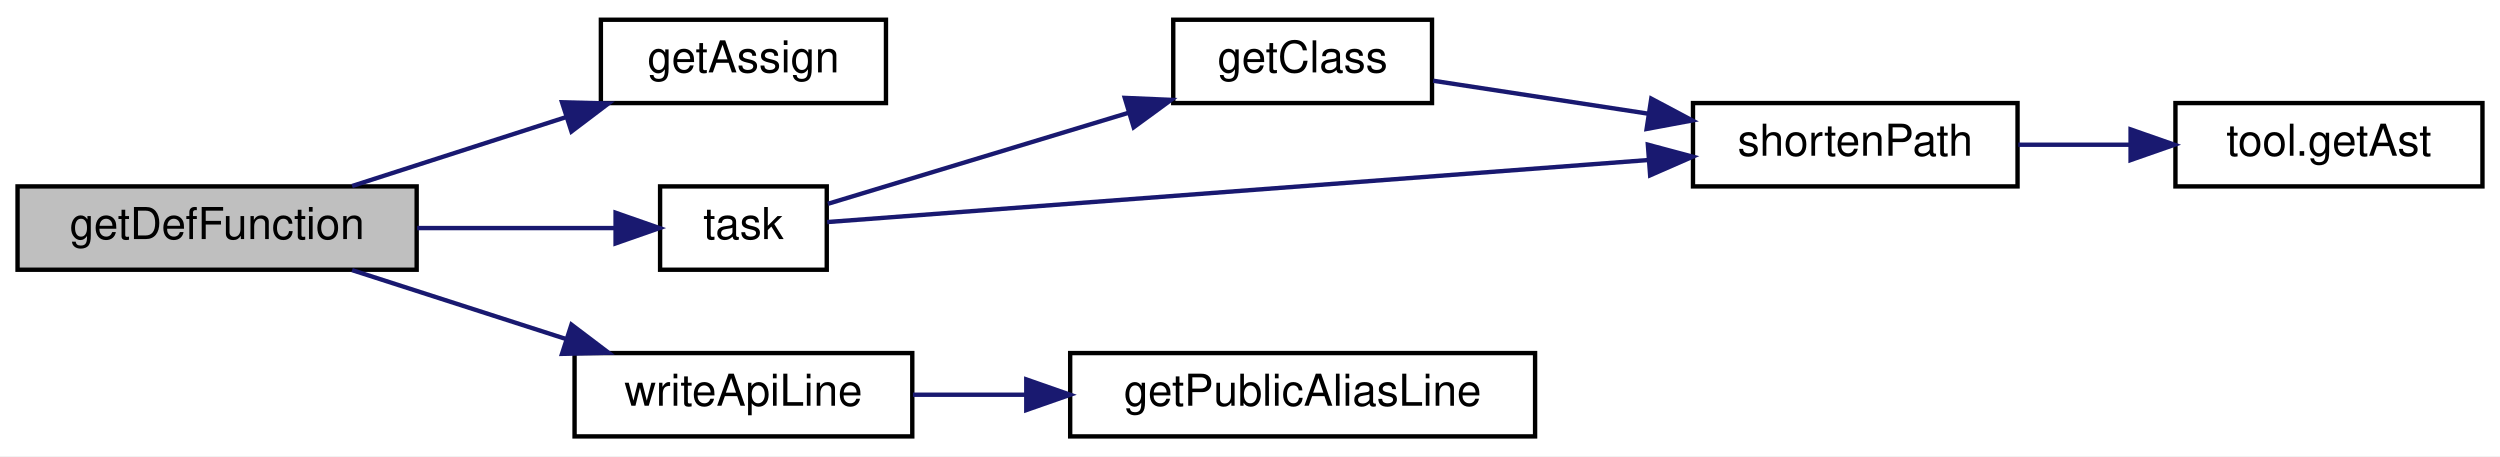
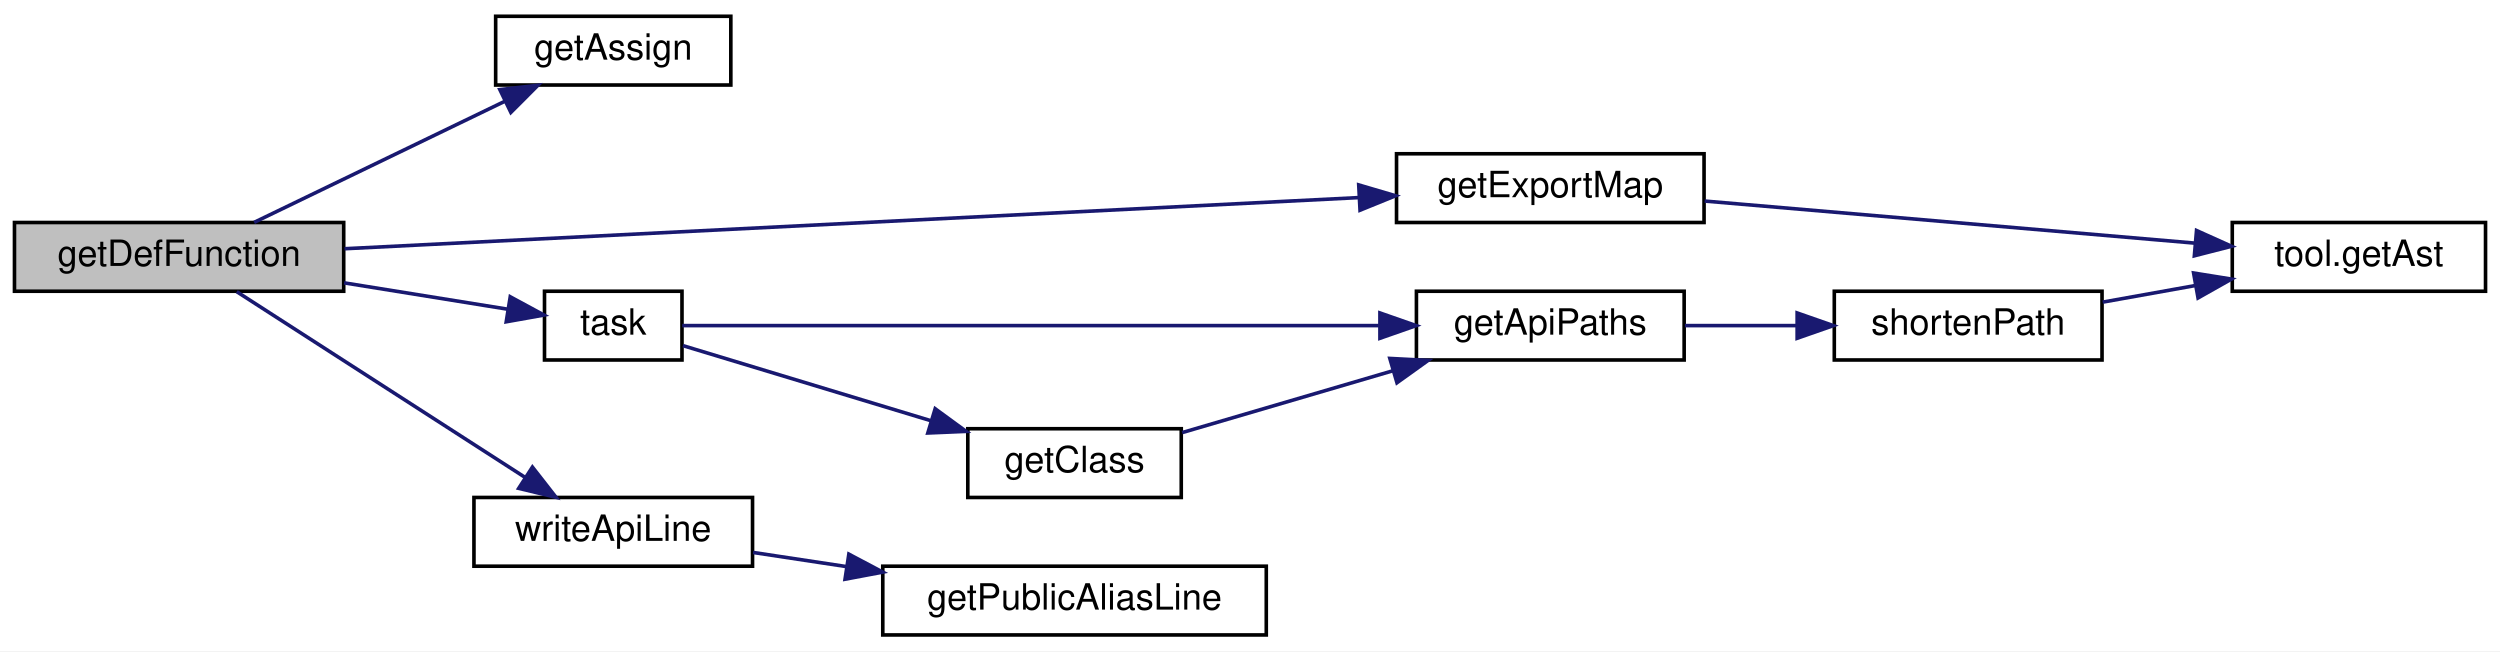
- <svg xmlns="http://www.w3.org/2000/svg" xmlns:xlink="http://www.w3.org/1999/xlink" width="570pt" height="104pt" viewBox="0.00 0.00 570.00 104.00">
-   <g id="graph0" class="graph" transform="scale(1 1) rotate(0) translate(4 100)">
-     <polygon fill="white" stroke="transparent" points="-4,4 -4,-100 566,-100 566,4 -4,4" />
+ <svg xmlns="http://www.w3.org/2000/svg" xmlns:xlink="http://www.w3.org/1999/xlink" width="691pt" height="180pt" viewBox="0.00 0.00 691.00 180.00">
+   <g id="graph0" class="graph" transform="scale(1 1) rotate(0) translate(4 176)">
+     <polygon fill="white" stroke="transparent" points="-4,4 -4,-176 687,-176 687,4 -4,4" />
    <g id="node1" class="node">
      <g id="a_node1">
        <a xlink:title="Extract all lib API definitions from a specified version 抽取给定版本的库API定义">
-           <polygon fill="#bfbfbf" stroke="black" points="0,-38.5 0,-57.5 91,-57.5 91,-38.5 0,-38.5" />
-           <text text-anchor="middle" x="45.5" y="-45.5" font-family="Helvetica,sans-Serif" font-size="10.00">getDefFunction</text>
+           <polygon fill="#bfbfbf" stroke="black" points="0,-95.5 0,-114.5 91,-114.5 91,-95.5 0,-95.5" />
+           <text text-anchor="middle" x="45.5" y="-102.5" font-family="Helvetica,sans-Serif" font-size="10.00">getDefFunction</text>
        </a>
      </g>
    </g>
    <g id="node2" class="node">
      <g id="a_node2">
        <a xlink:href="namespacegetDef.html#a05246d5cb347cca492448cfc1f45be77" target="_top" xlink:title="Extract all assign node from a .py file's AST 通过AST获取.py文件的Assign语句">
-           <polygon fill="white" stroke="black" points="133,-76.5 133,-95.5 198,-95.5 198,-76.5 133,-76.5" />
-           <text text-anchor="middle" x="165.5" y="-83.5" font-family="Helvetica,sans-Serif" font-size="10.00">getAssign</text>
+           <polygon fill="white" stroke="black" points="133,-152.5 133,-171.5 198,-171.5 198,-152.5 133,-152.5" />
+           <text text-anchor="middle" x="165.5" y="-159.5" font-family="Helvetica,sans-Serif" font-size="10.00">getAssign</text>
        </a>
      </g>
    </g>
    <g id="edge1" class="edge">
-       <path fill="none" stroke="midnightblue" d="M76.28,-57.59C91.09,-62.36 109.19,-68.19 125.13,-73.32" />
-       <polygon fill="midnightblue" stroke="midnightblue" points="124.14,-76.68 134.73,-76.41 126.29,-70.02 124.14,-76.68" />
+       <path fill="none" stroke="midnightblue" d="M66.25,-114.54C85.22,-123.71 114.11,-137.66 135.66,-148.07" />
+       <polygon fill="midnightblue" stroke="midnightblue" points="134.16,-151.23 144.69,-152.43 137.2,-144.93 134.16,-151.23" />
    </g>
    <g id="node3" class="node">
      <g id="a_node3">
-         <a xlink:href="namespacegetDef.html#ab8ced6f033f0b6ecc42c4d2710161ac3" target="_top" xlink:title="Extract all lib API definitions from a source file 抽取库源码API定义任务">
-           <polygon fill="white" stroke="black" points="146.5,-38.5 146.5,-57.5 184.5,-57.5 184.5,-38.5 146.5,-38.5" />
-           <text text-anchor="middle" x="165.5" y="-45.5" font-family="Helvetica,sans-Serif" font-size="10.00">task</text>
+         <a xlink:href="namespacegetDef.html#a6f1db28dcc0111f8e94227cadd8ec0b9" target="_top" xlink:title="Build the re-export mapping of library API definitions 构建库API定义的重导出映射">
+           <polygon fill="white" stroke="black" points="382,-114.5 382,-133.5 467,-133.5 467,-114.5 382,-114.5" />
+           <text text-anchor="middle" x="424.5" y="-121.5" font-family="Helvetica,sans-Serif" font-size="10.00">getExportMap</text>
        </a>
      </g>
    </g>
    <g id="edge2" class="edge">
-       <path fill="none" stroke="midnightblue" d="M91.11,-48C106.25,-48 122.74,-48 136.24,-48" />
-       <polygon fill="midnightblue" stroke="midnightblue" points="136.35,-51.5 146.35,-48 136.35,-44.5 136.35,-51.5" />
+       <path fill="none" stroke="midnightblue" d="M91.23,-107.25C161.46,-110.79 297.24,-117.64 371.64,-121.39" />
+       <polygon fill="midnightblue" stroke="midnightblue" points="371.55,-124.89 381.72,-121.89 371.91,-117.9 371.55,-124.89" />
    </g>
-     <g id="node7" class="node">
-       <g id="a_node7">
-         <a xlink:href="namespacegetDef.html#a1910dc3d1a27e1e75655c6089e0fc93f" target="_top" xlink:title="Write one lib API line and its public alias if needed 写出一行库API，并按需写出公开路径别名">
-           <polygon fill="white" stroke="black" points="127,-0.5 127,-19.5 204,-19.5 204,-0.5 127,-0.5" />
-           <text text-anchor="middle" x="165.5" y="-7.5" font-family="Helvetica,sans-Serif" font-size="10.00">writeApiLine</text>
+     <g id="node5" class="node">
+       <g id="a_node5">
+         <a xlink:href="namespacegetDef.html#a72e062c2a716329ad5304fdb3c095a86" target="_top" xlink:title="Extract all lib API definitions from a source file 抽取库源码API定义任务">
+           <polygon fill="white" stroke="black" points="146.5,-76.5 146.5,-95.5 184.5,-95.5 184.5,-76.5 146.5,-76.5" />
+           <text text-anchor="middle" x="165.5" y="-83.5" font-family="Helvetica,sans-Serif" font-size="10.00">task</text>
        </a>
      </g>
    </g>
-     <g id="edge7" class="edge">
-       <path fill="none" stroke="midnightblue" d="M76.28,-38.41C91.09,-33.64 109.19,-27.81 125.13,-22.68" />
-       <polygon fill="midnightblue" stroke="midnightblue" points="126.29,-25.98 134.73,-19.59 124.14,-19.32 126.29,-25.98" />
+     <g id="edge4" class="edge">
+       <path fill="none" stroke="midnightblue" d="M91.11,-97.82C106.25,-95.38 122.74,-92.72 136.24,-90.55" />
+       <polygon fill="midnightblue" stroke="midnightblue" points="137.03,-93.97 146.35,-88.92 135.92,-87.06 137.03,-93.97" />
+     </g>
+     <g id="node9" class="node">
+       <g id="a_node9">
+         <a xlink:href="namespacegetDef.html#a1910dc3d1a27e1e75655c6089e0fc93f" target="_top" xlink:title="Write one lib API line and its public alias if needed 写出一行库API，并按需写出公开路径别名">
+           <polygon fill="white" stroke="black" points="127,-19.5 127,-38.5 204,-38.5 204,-19.5 127,-19.5" />
+           <text text-anchor="middle" x="165.5" y="-26.5" font-family="Helvetica,sans-Serif" font-size="10.00">writeApiLine</text>
+         </a>
+       </g>
+     </g>
+     <g id="edge10" class="edge">
+       <path fill="none" stroke="midnightblue" d="M61.44,-95.37C81.57,-82.41 117.59,-59.21 141.27,-43.96" />
+       <polygon fill="midnightblue" stroke="midnightblue" points="143.16,-46.9 149.68,-38.55 139.37,-41.02 143.16,-46.9" />
    </g>
    <g id="node4" class="node">
      <g id="a_node4">
-         <a xlink:href="namespacegetDef.html#a6cfb746b743347ceb9f985908789e0c8" target="_top" xlink:title="Extract class method definitions from a give class.">
-           <polygon fill="white" stroke="black" points="263.5,-76.5 263.5,-95.5 322.5,-95.5 322.5,-76.5 263.5,-76.5" />
-           <text text-anchor="middle" x="293" y="-83.5" font-family="Helvetica,sans-Serif" font-size="10.00">getClass</text>
+         <a xlink:href="namespacetool.html#a163a1af85c967f70b1495290735321aa" target="_top" xlink:title="Get AST for code 将代码转化为Ast树">
+           <polygon fill="white" stroke="black" points="613,-95.5 613,-114.5 683,-114.5 683,-95.5 613,-95.5" />
+           <text text-anchor="middle" x="648" y="-102.5" font-family="Helvetica,sans-Serif" font-size="10.00">tool.getAst</text>
        </a>
      </g>
    </g>
    <g id="edge3" class="edge">
-       <path fill="none" stroke="midnightblue" d="M184.75,-53.53C202.63,-58.94 230.45,-67.36 253.28,-74.28" />
-       <polygon fill="midnightblue" stroke="midnightblue" points="252.45,-77.68 263.03,-77.23 254.48,-70.98 252.45,-77.68" />
+       <path fill="none" stroke="midnightblue" d="M467.16,-120.43C505.82,-117.11 563.16,-112.19 602.65,-108.8" />
+       <polygon fill="midnightblue" stroke="midnightblue" points="603.12,-112.28 612.79,-107.93 602.52,-105.3 603.12,-112.28" />
    </g>
-     <g id="node5" class="node">
-       <g id="a_node5">
+     <g id="node6" class="node">
+       <g id="a_node6">
+         <a xlink:href="namespacegetDef.html#ac8322e6b6fc384cb500e85ad27da4423" target="_top" xlink:title="Get all available paths of a library API definition 获取库API定义的所有可用路径">
+           <polygon fill="white" stroke="black" points="387.5,-76.5 387.5,-95.5 461.5,-95.5 461.5,-76.5 387.5,-76.5" />
+           <text text-anchor="middle" x="424.5" y="-83.5" font-family="Helvetica,sans-Serif" font-size="10.00">getApiPaths</text>
+         </a>
+       </g>
+     </g>
+     <g id="edge5" class="edge">
+       <path fill="none" stroke="midnightblue" d="M184.57,-86C224.15,-86 319.56,-86 377.12,-86" />
+       <polygon fill="midnightblue" stroke="midnightblue" points="377.41,-89.5 387.41,-86 377.41,-82.5 377.41,-89.5" />
+     </g>
+     <g id="node8" class="node">
+       <g id="a_node8">
+         <a xlink:href="namespacegetDef.html#a810ac355c3375b2d7e5ce5ae2d338ace" target="_top" xlink:title="Extract class method definitions from a give class.">
+           <polygon fill="white" stroke="black" points="263.5,-38.5 263.5,-57.5 322.5,-57.5 322.5,-38.5 263.5,-38.5" />
+           <text text-anchor="middle" x="293" y="-45.5" font-family="Helvetica,sans-Serif" font-size="10.00">getClass</text>
+         </a>
+       </g>
+     </g>
+     <g id="edge8" class="edge">
+       <path fill="none" stroke="midnightblue" d="M184.75,-80.47C202.63,-75.06 230.45,-66.64 253.28,-59.72" />
+       <polygon fill="midnightblue" stroke="midnightblue" points="254.48,-63.02 263.03,-56.77 252.45,-56.32 254.48,-63.02" />
+     </g>
+     <g id="node7" class="node">
+       <g id="a_node7">
        <a xlink:href="namespacegetDef.html#a9635f8db70c56416fee07e9d28c6bbbe" target="_top" xlink:title="Shorten the API path based on init.py and import alias 通过解析__init__.py和import别名,把源码中的部分API路径缩短">
-           <polygon fill="white" stroke="black" points="382,-57.5 382,-76.5 456,-76.5 456,-57.5 382,-57.5" />
-           <text text-anchor="middle" x="419" y="-64.5" font-family="Helvetica,sans-Serif" font-size="10.00">shortenPath</text>
+           <polygon fill="white" stroke="black" points="503,-76.5 503,-95.5 577,-95.5 577,-76.5 503,-76.5" />
+           <text text-anchor="middle" x="540" y="-83.5" font-family="Helvetica,sans-Serif" font-size="10.00">shortenPath</text>
        </a>
      </g>
    </g>
    <g id="edge6" class="edge">
-       <path fill="none" stroke="midnightblue" d="M184.59,-49.37C223.39,-52.3 315.68,-59.27 371.89,-63.52" />
-       <polygon fill="midnightblue" stroke="midnightblue" points="371.71,-67.01 381.94,-64.28 372.23,-60.03 371.71,-67.01" />
+       <path fill="none" stroke="midnightblue" d="M461.72,-86C471.55,-86 482.33,-86 492.64,-86" />
+       <polygon fill="midnightblue" stroke="midnightblue" points="492.73,-89.5 502.73,-86 492.73,-82.5 492.73,-89.5" />
    </g>
-     <g id="edge4" class="edge">
-       <path fill="none" stroke="midnightblue" d="M322.76,-81.59C337.33,-79.36 355.39,-76.59 371.85,-74.07" />
-       <polygon fill="midnightblue" stroke="midnightblue" points="372.49,-77.51 381.84,-72.54 371.43,-70.6 372.49,-77.51" />
+     <g id="edge7" class="edge">
+       <path fill="none" stroke="midnightblue" d="M577.18,-92.49C585.46,-93.97 594.35,-95.56 602.91,-97.1" />
+       <polygon fill="midnightblue" stroke="midnightblue" points="602.31,-100.54 612.77,-98.86 603.54,-93.65 602.31,-100.54" />
    </g>
-     <g id="node6" class="node">
-       <g id="a_node6">
-         <a xlink:href="namespacetool.html#a163a1af85c967f70b1495290735321aa" target="_top" xlink:title="Get AST for code 将代码转化为Ast树">
-           <polygon fill="white" stroke="black" points="492,-57.5 492,-76.5 562,-76.5 562,-57.5 492,-57.5" />
-           <text text-anchor="middle" x="527" y="-64.5" font-family="Helvetica,sans-Serif" font-size="10.00">tool.getAst</text>
-         </a>
-       </g>
+     <g id="edge9" class="edge">
+       <path fill="none" stroke="midnightblue" d="M322.74,-56.43C339.87,-61.46 361.94,-67.94 381.05,-73.54" />
+       <polygon fill="midnightblue" stroke="midnightblue" points="380.15,-76.93 390.73,-76.38 382.12,-70.21 380.15,-76.93" />
    </g>
-     <g id="edge5" class="edge">
-       <path fill="none" stroke="midnightblue" d="M456.18,-67C464.37,-67 473.15,-67 481.63,-67" />
-       <polygon fill="midnightblue" stroke="midnightblue" points="481.77,-70.5 491.77,-67 481.77,-63.5 481.77,-70.5" />
-     </g>
-     <g id="node8" class="node">
-       <g id="a_node8">
+     <g id="node10" class="node">
+       <g id="a_node10">
        <a xlink:href="namespacegetDef.html#aee955cbb7b6b4e386f8a5a948b865461" target="_top" xlink:title="Return a public alias line for source-root API lines 为源码根路径API行生成公开路径别名">
          <polygon fill="white" stroke="black" points="240,-0.5 240,-19.5 346,-19.5 346,-0.5 240,-0.5" />
          <text text-anchor="middle" x="293" y="-7.5" font-family="Helvetica,sans-Serif" font-size="10.00">getPublicAliasLine</text>
        </a>
      </g>
    </g>
-     <g id="edge8" class="edge">
-       <path fill="none" stroke="midnightblue" d="M204.15,-10C212.25,-10 221.01,-10 229.76,-10" />
-       <polygon fill="midnightblue" stroke="midnightblue" points="229.99,-13.5 239.99,-10 229.99,-6.5 229.99,-13.5" />
+     <g id="edge11" class="edge">
+       <path fill="none" stroke="midnightblue" d="M204.15,-23.3C212.34,-22.06 221.2,-20.72 230.05,-19.38" />
+       <polygon fill="midnightblue" stroke="midnightblue" points="230.62,-22.83 239.99,-17.87 229.57,-15.91 230.62,-22.83" />
    </g>
  </g>
</svg>
